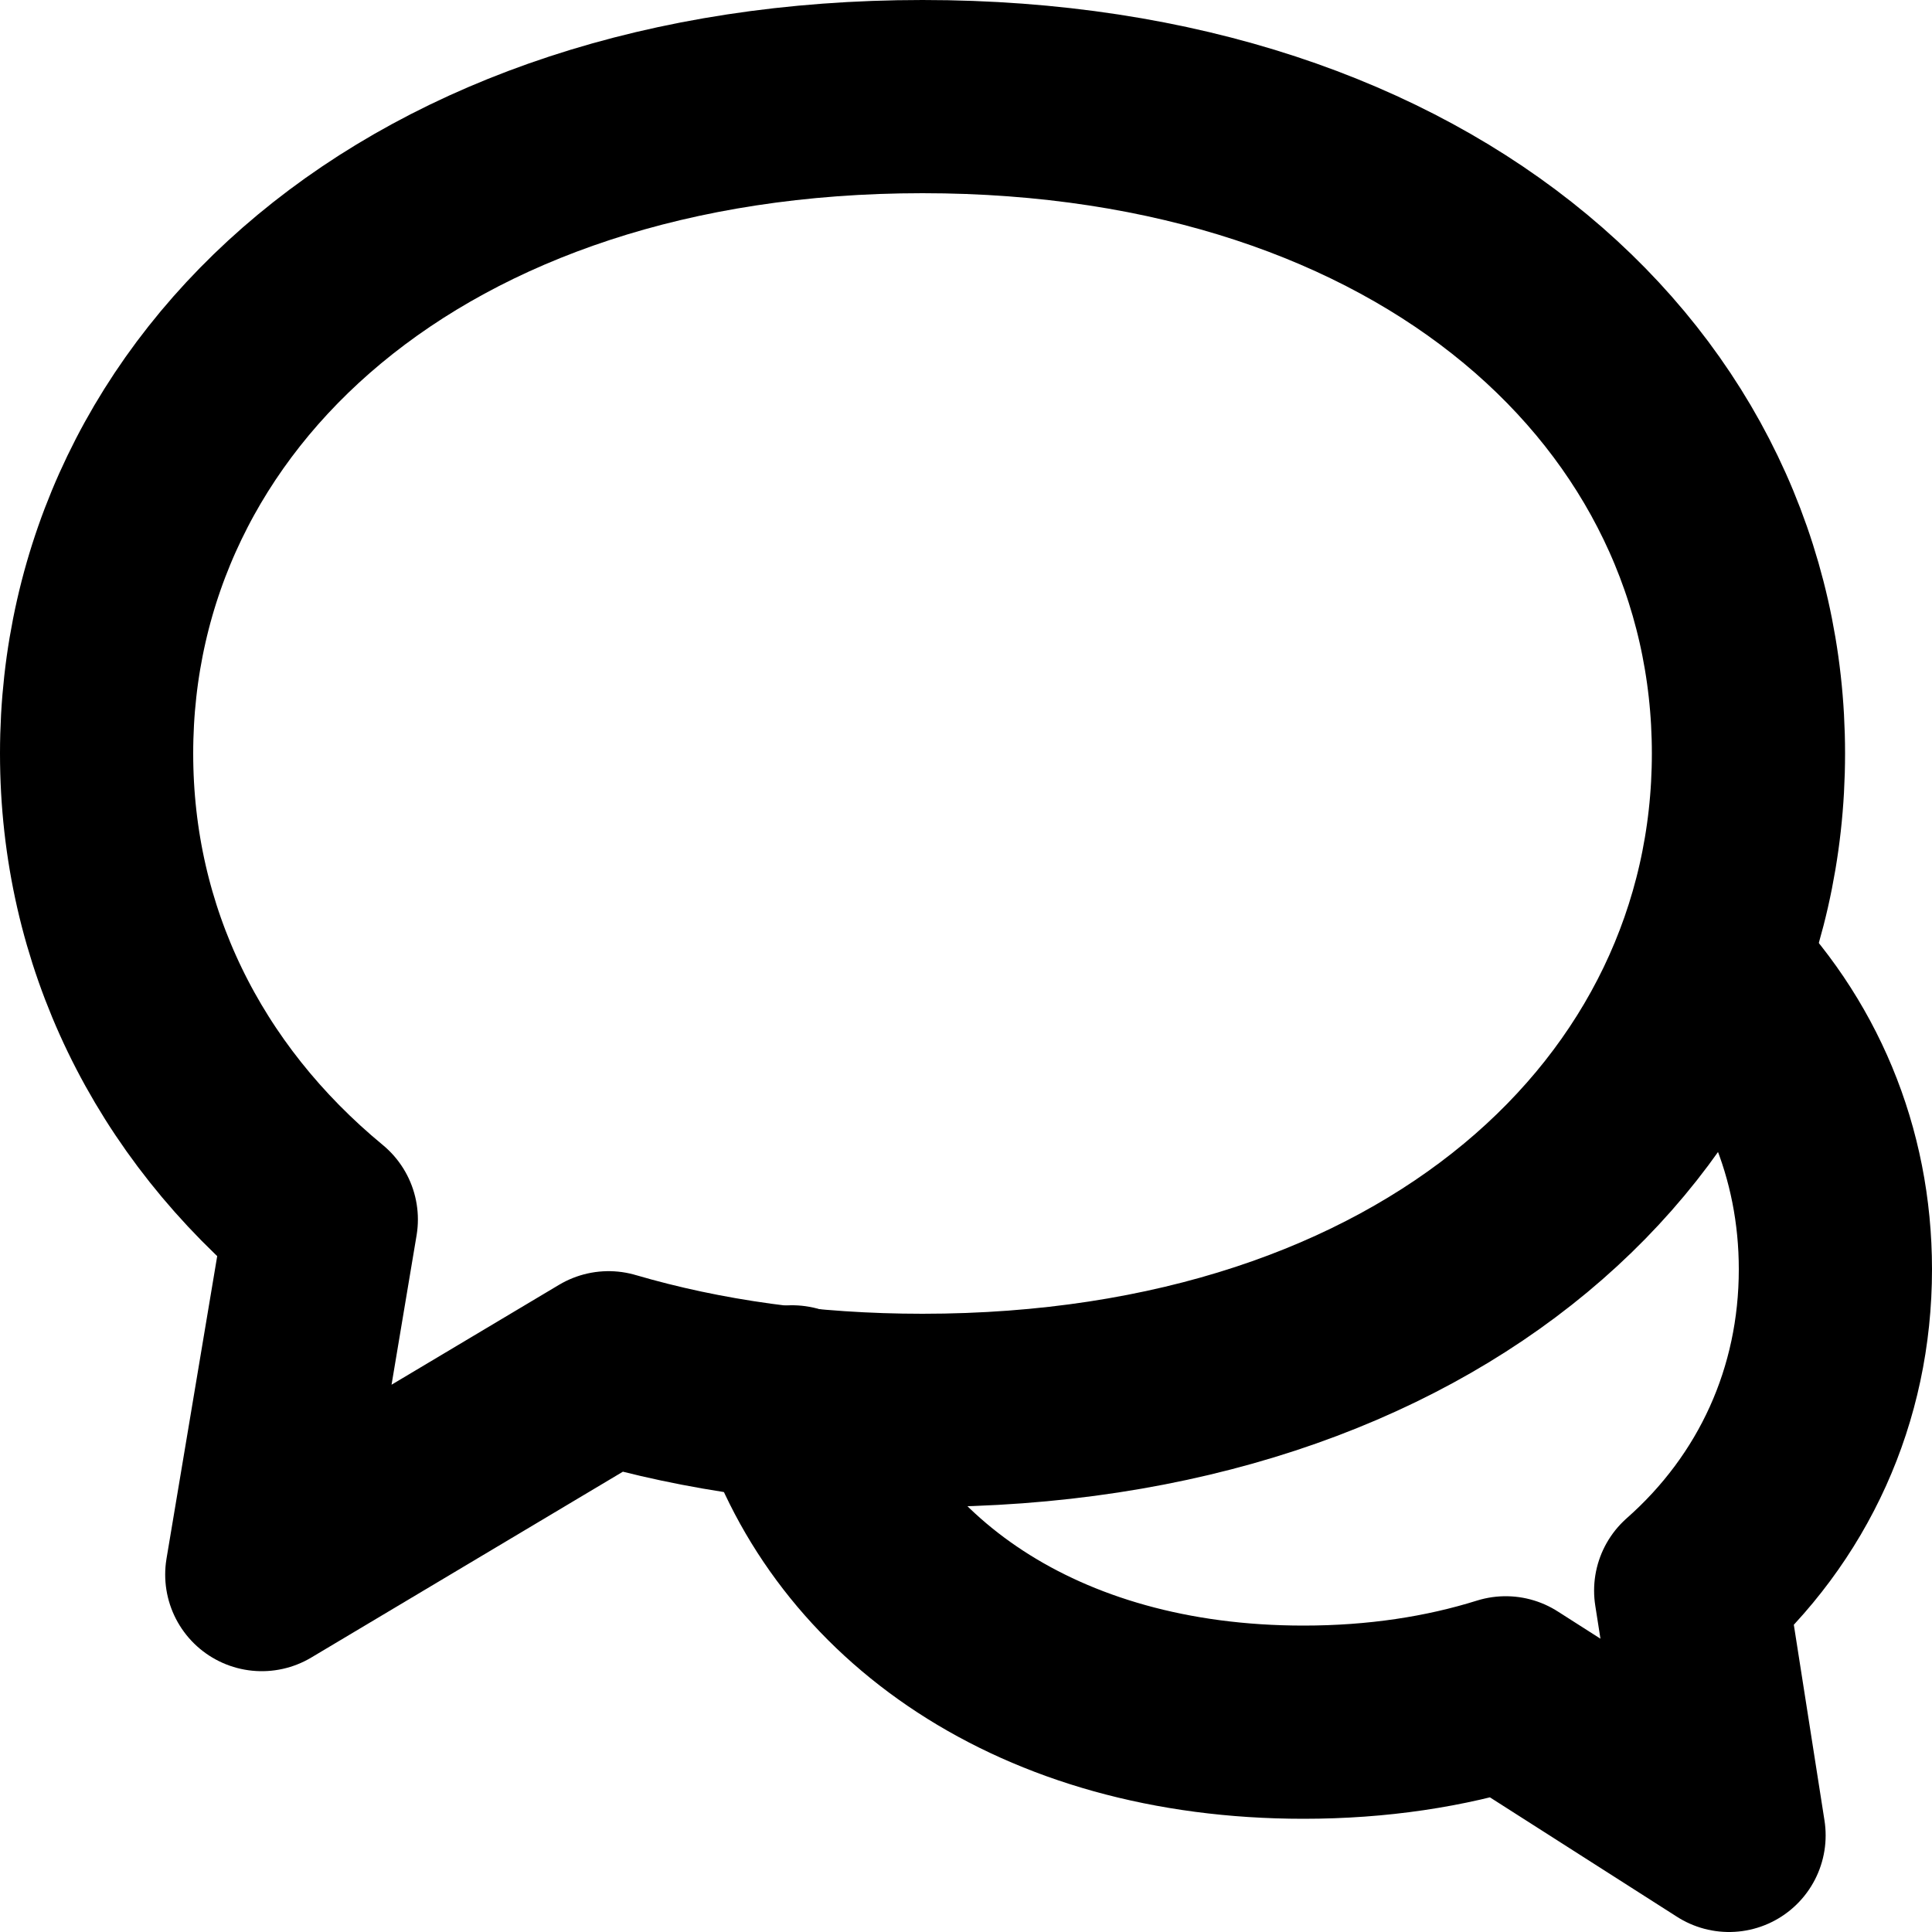
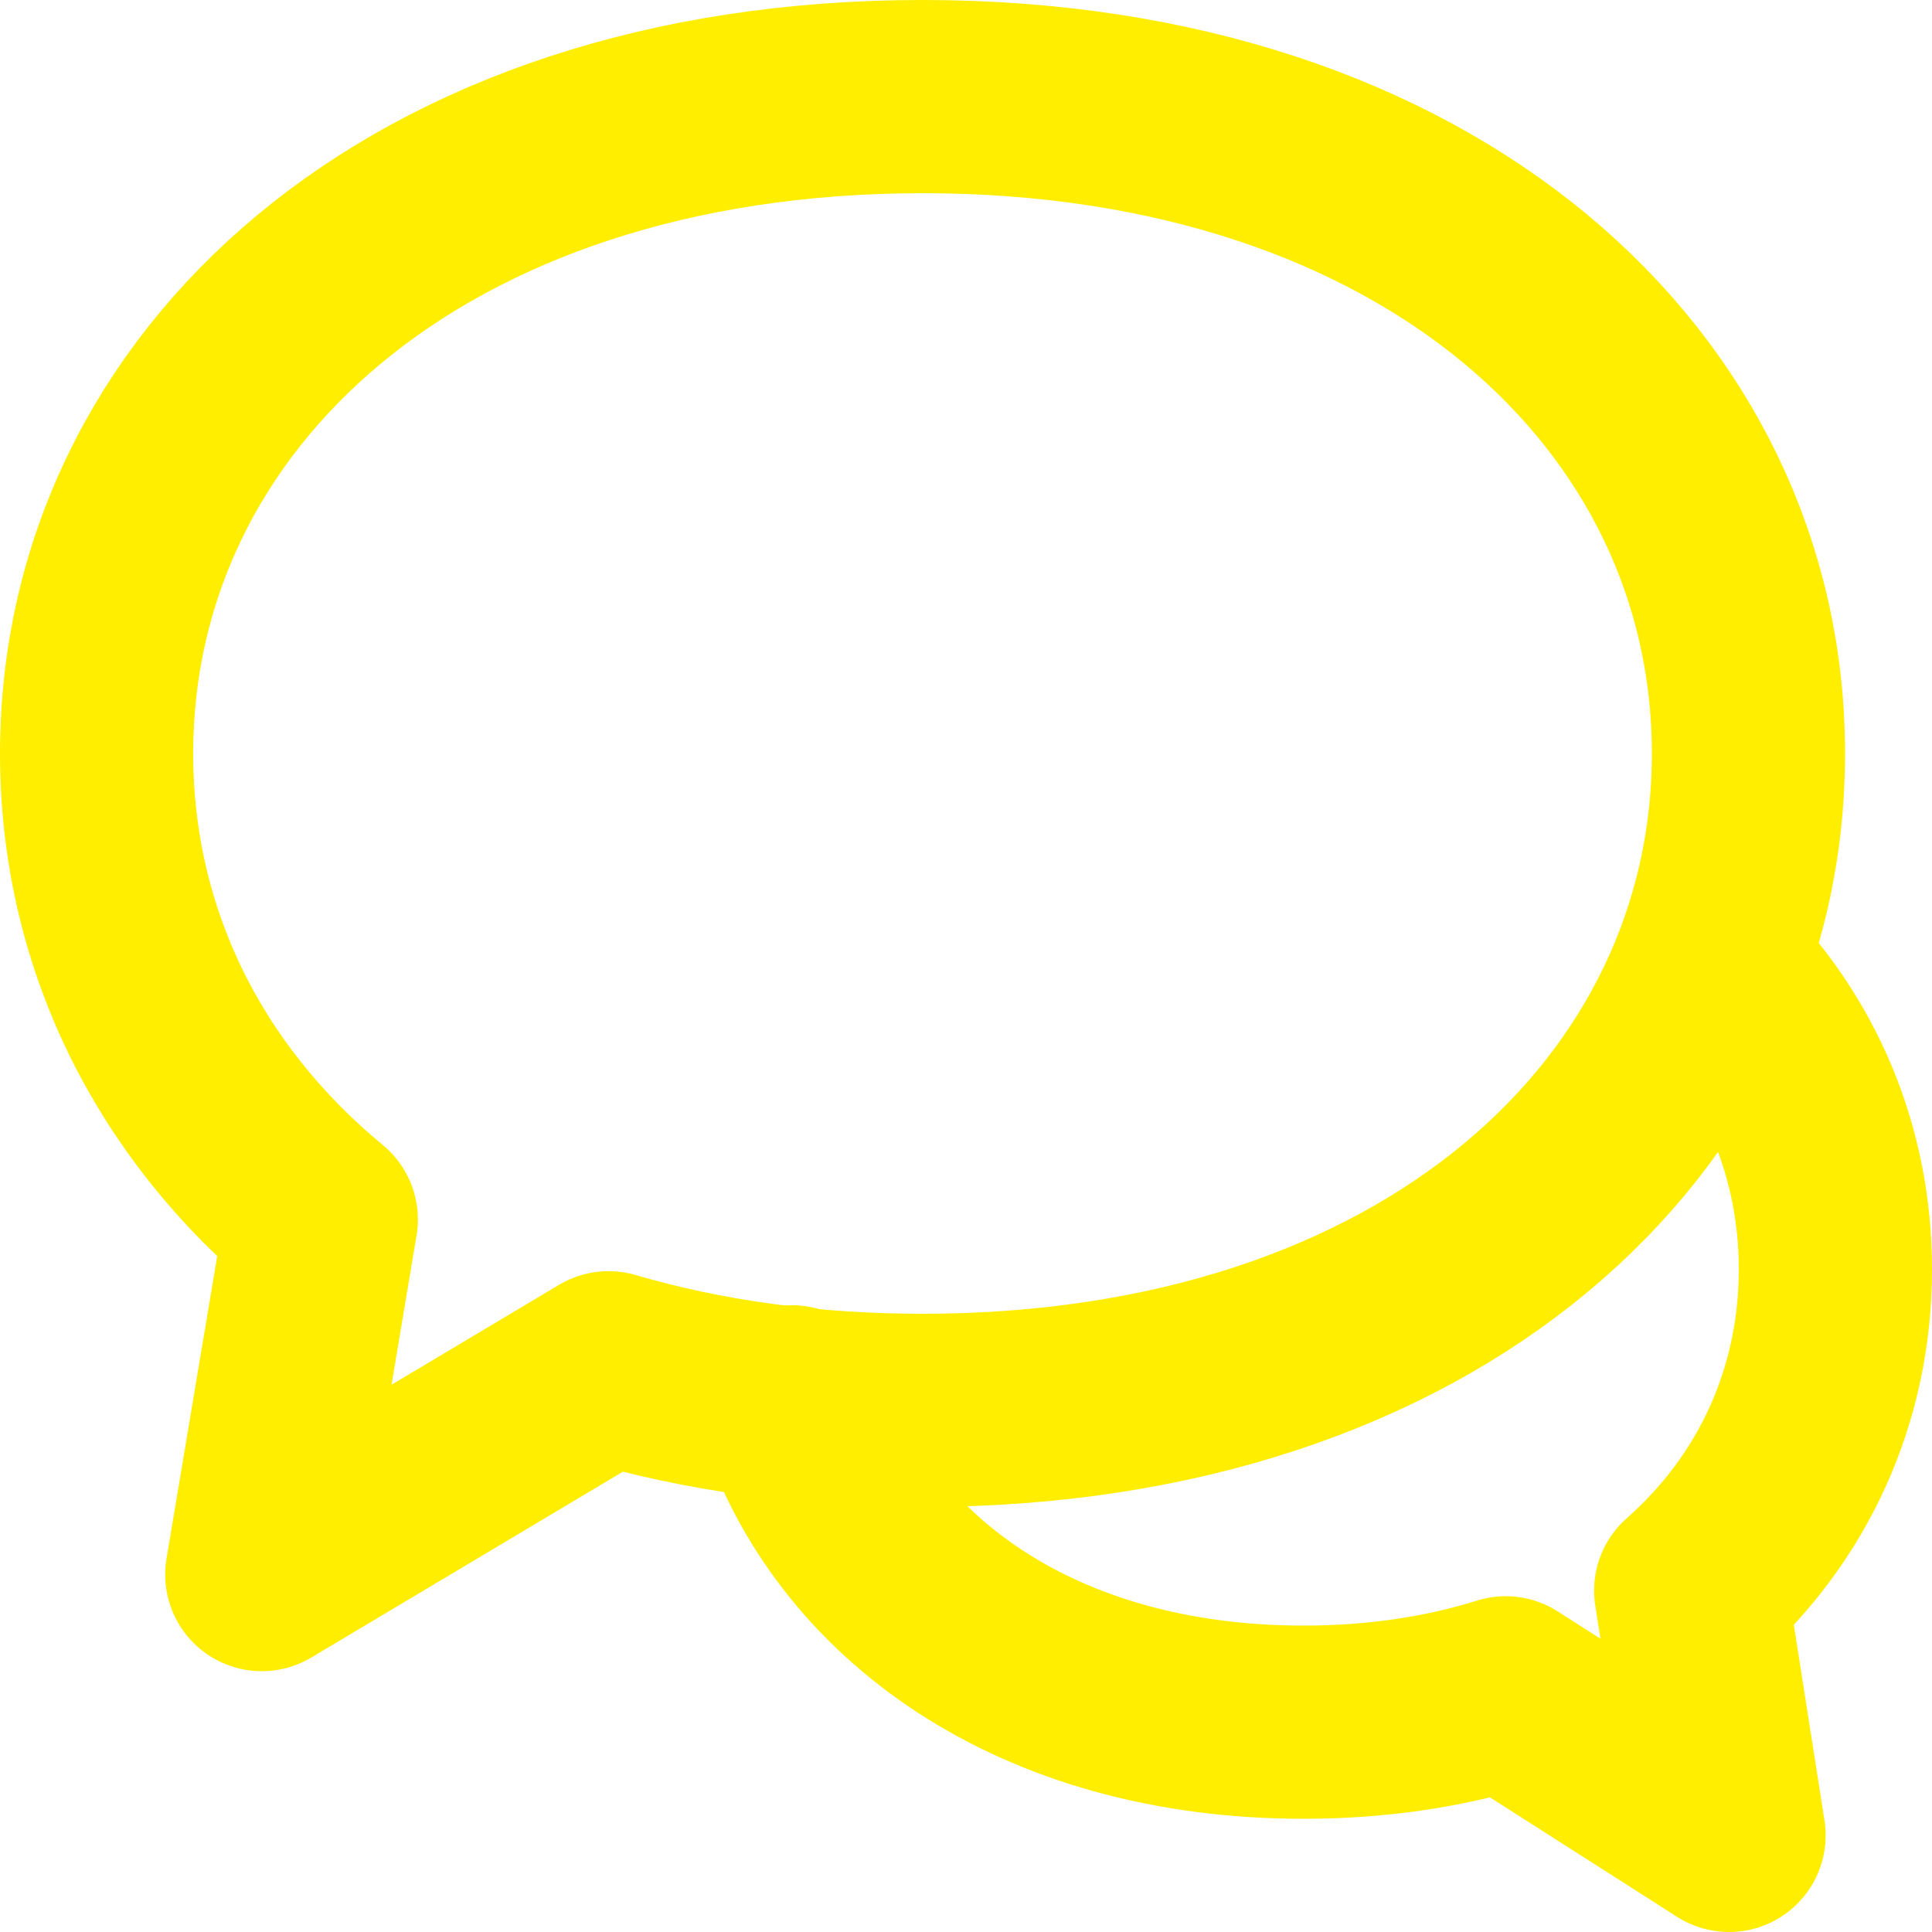
- <svg xmlns="http://www.w3.org/2000/svg" width="800px" height="800px" viewBox="0 0 20 20" version="1.1">
-   <g id="Free-Icons" stroke="none" stroke-width="1" fill="none" fill-rule="evenodd" stroke-linecap="round" stroke-linejoin="round">
-     <g transform="translate(-1265, -156)" id="Group" stroke="#000000" stroke-width="2">
-       <g transform="translate(1263, 154)" id="Shape">
-         <path d="M8.3,16.159 L4.71,18.3 L5.326,14.624 C3.833,13.392 3,11.686 3,9.8 C3,6.044 6.303,3 11.55,3 C16.797,3 20.1,6.044 20.1,9.8 C20.1,13.556 16.797,16.6 11.55,16.6 C10.362,16.6 9.273,16.444 8.3,16.159 Z">
- 
- </path>
-         <path d="M19.7,12 C20.537,12.831 21,13.932 21,15.14 C21,16.44 20.464,17.617 19.502,18.466 L19.899,21 L17.587,19.524 C16.961,19.72 16.26,19.828 15.494,19.828 C12.739,19.828 10.815,18.432 10.2,16.512 L10.2,16.512">
- 
- </path>
+ <svg xmlns="http://www.w3.org/2000/svg" viewBox="0 0 20 20" version="1.1" fill="#FFEE00" stroke="#FFEE00">
+   <g id="SVGRepo_bgCarrier" stroke-width="0" />
+   <g id="SVGRepo_tracerCarrier" stroke-linecap="round" stroke-linejoin="round" />
+   <g id="SVGRepo_iconCarrier">
+     <g id="Free-Icons" stroke="none" stroke-width="1" fill="none" fill-rule="evenodd" stroke-linecap="round" stroke-linejoin="round">
+       <g transform="translate(-1265, -156)" id="Group" stroke="#FFEE00" stroke-width="2">
+         <g transform="translate(1263, 154)" id="Shape">
+           <path d="M8.3,16.159 L4.71,18.3 L5.326,14.624 C3.833,13.392 3,11.686 3,9.8 C3,6.044 6.303,3 11.55,3 C16.797,3 20.1,6.044 20.1,9.8 C20.1,13.556 16.797,16.6 11.55,16.6 C10.362,16.6 9.273,16.444 8.3,16.159 Z">
+  </path>
+           <path d="M19.7,12 C20.537,12.831 21,13.932 21,15.14 C21,16.44 20.464,17.617 19.502,18.466 L19.899,21 L17.587,19.524 C16.961,19.72 16.26,19.828 15.494,19.828 C12.739,19.828 10.815,18.432 10.2,16.512 L10.2,16.512"> </path>
+         </g>
      </g>
    </g>
  </g>
</svg>
